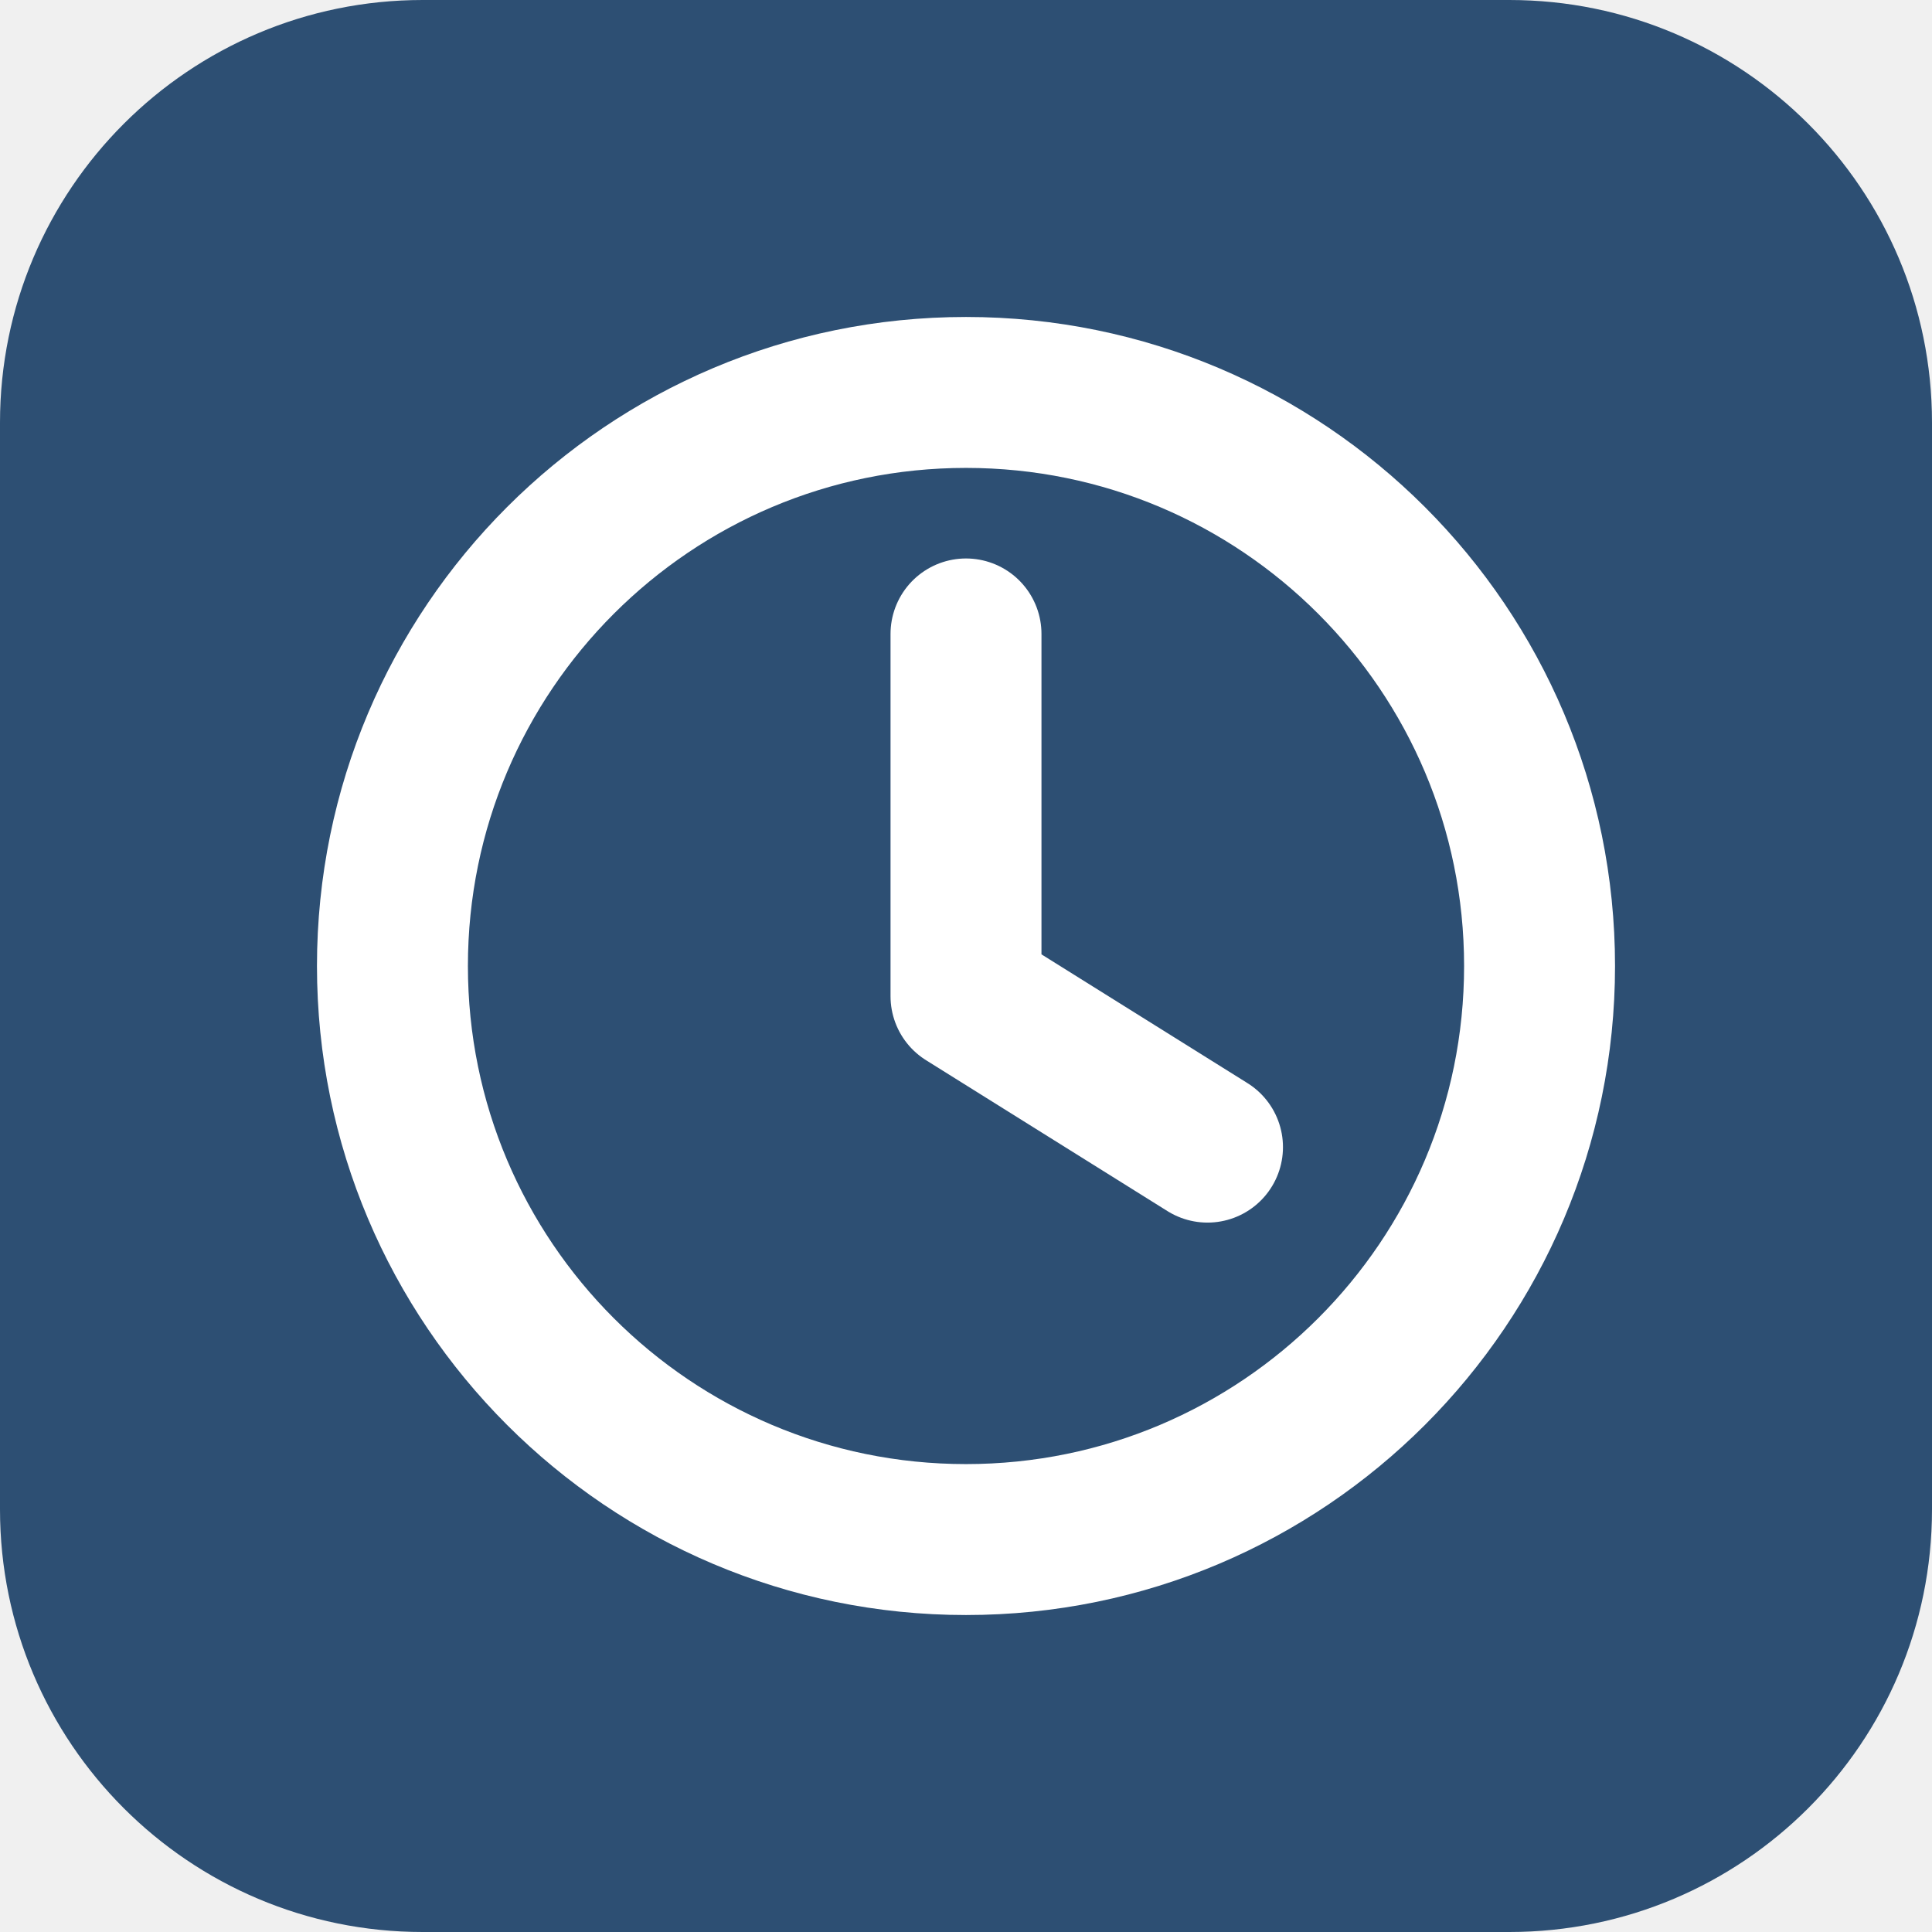
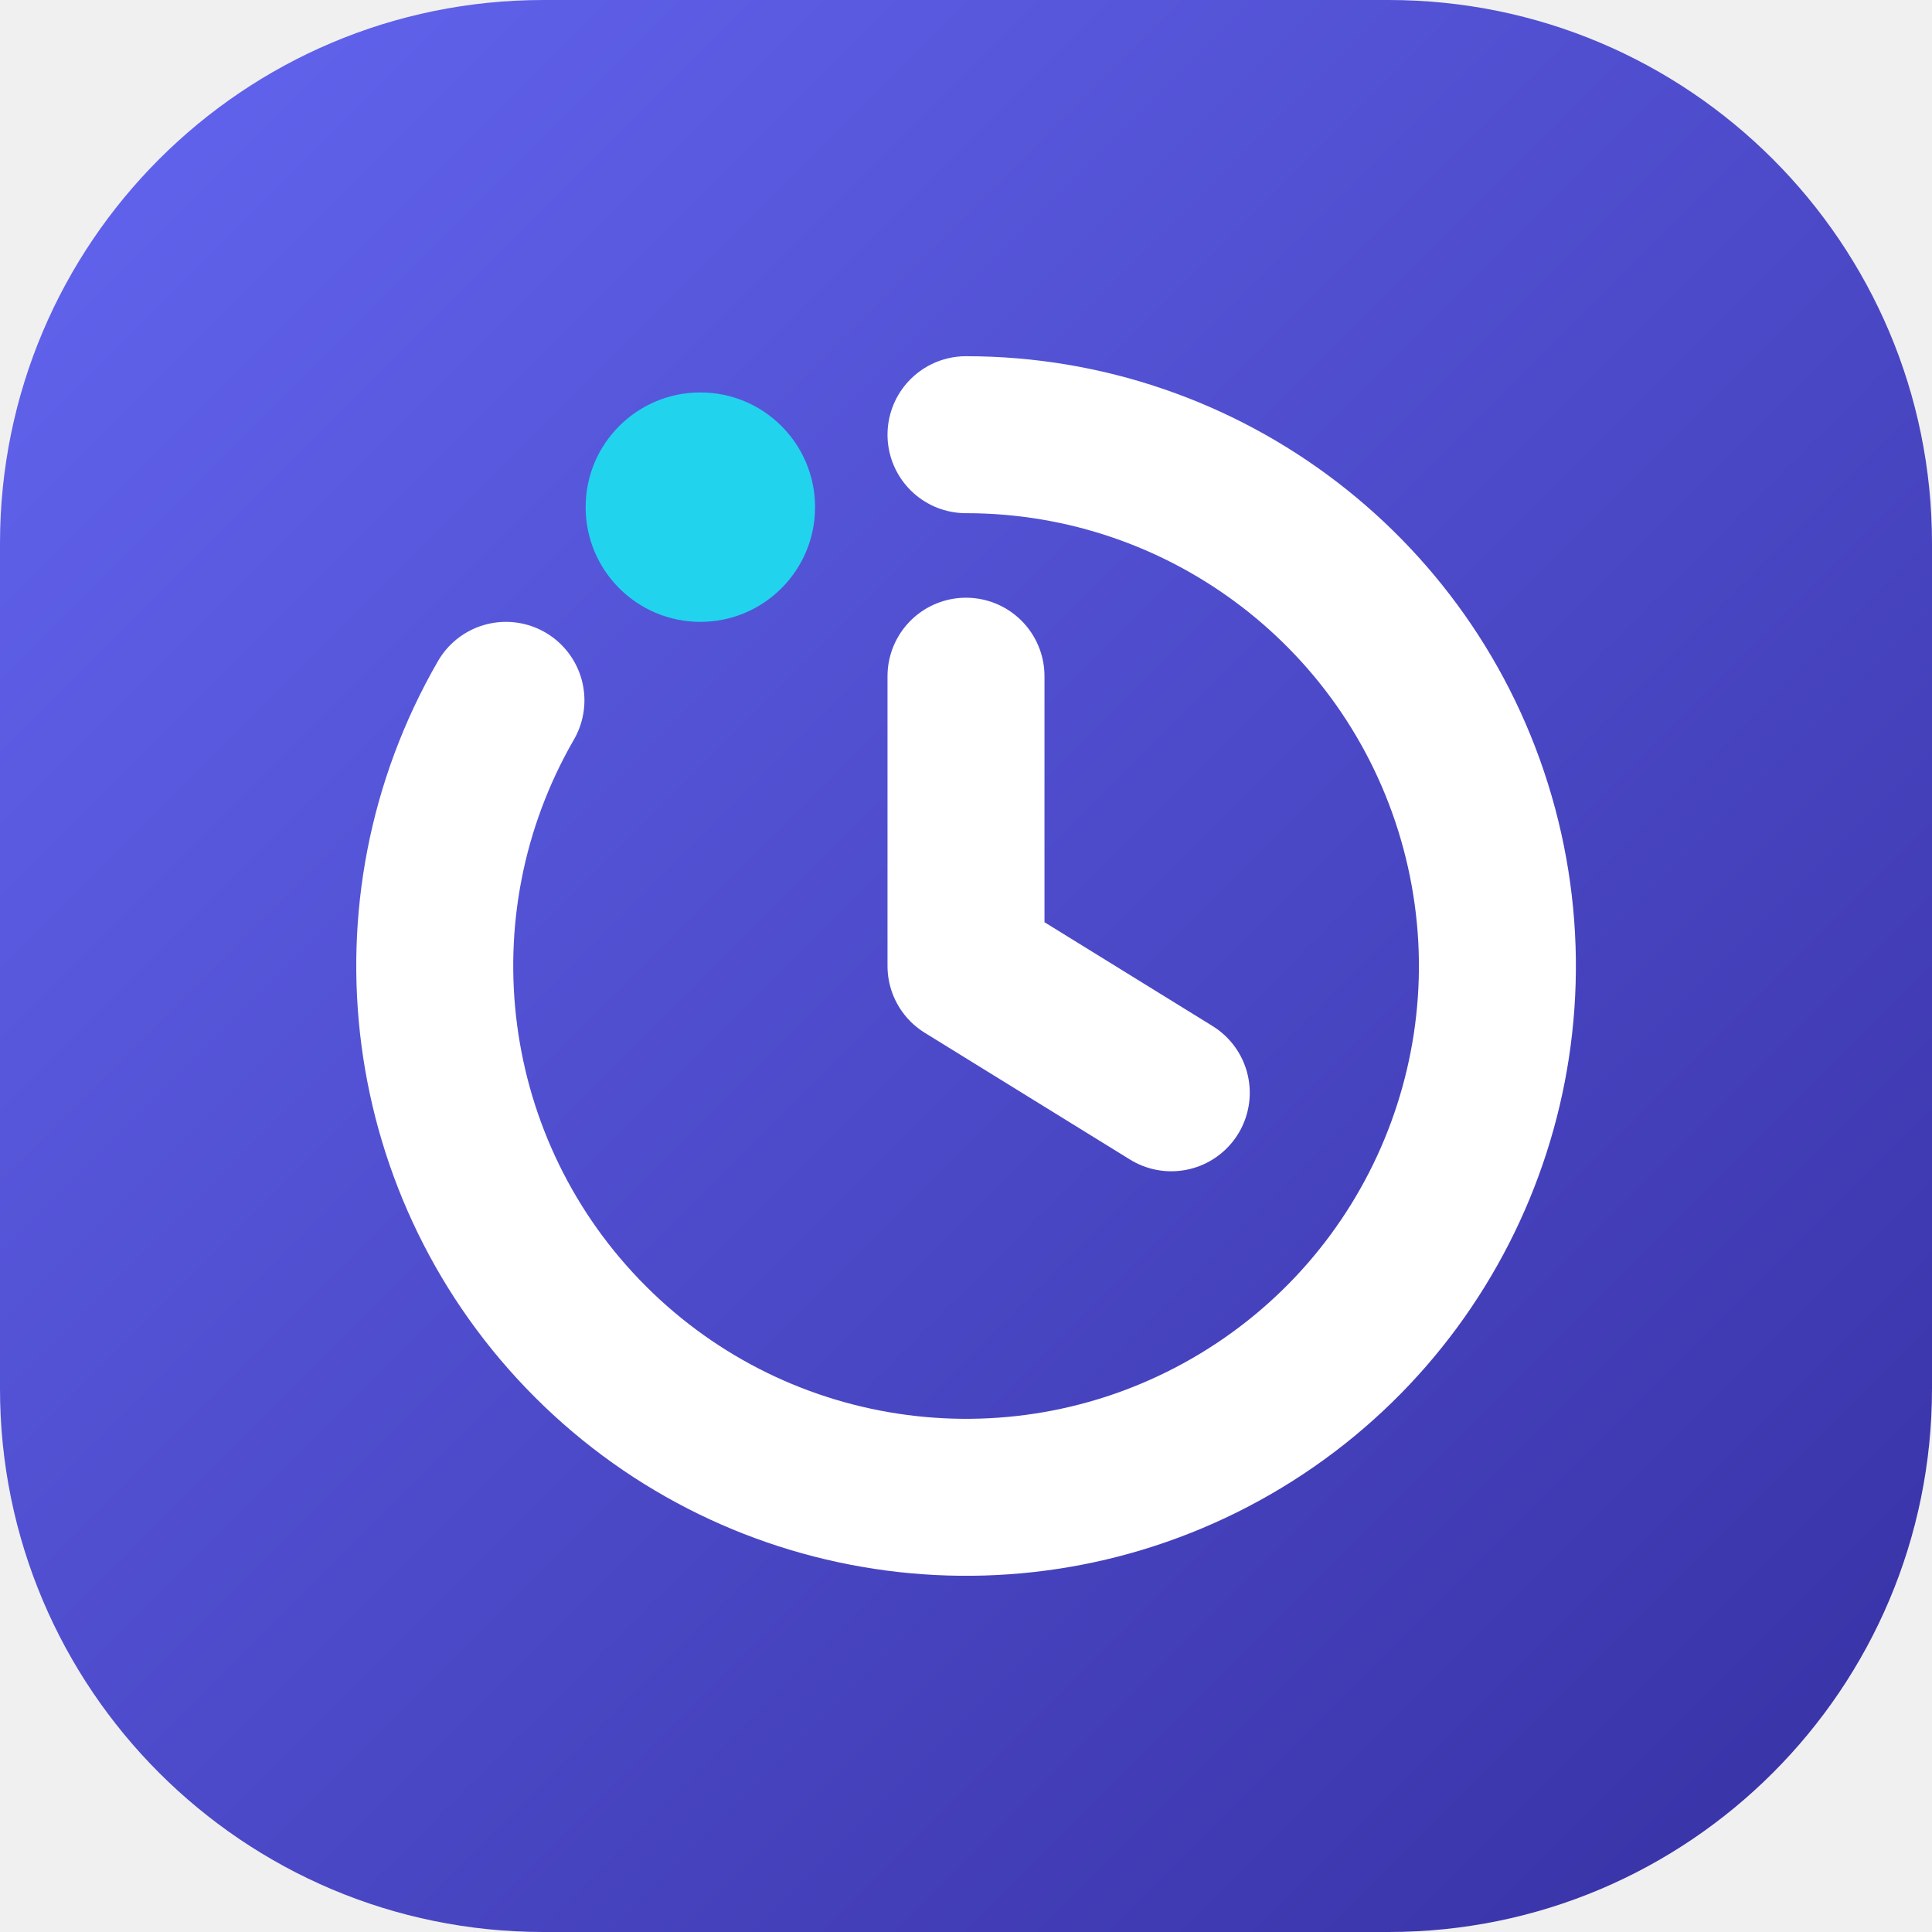
- <svg xmlns="http://www.w3.org/2000/svg" viewBox="0 0 64 64" width="64" height="64">
-   <rect width="64" height="64" rx="14" fill="#2d4f73" />
-   <circle cx="32" cy="32" r="19" fill="none" stroke="#ffffff" stroke-width="5" />
-   <path d="M32 21v12l8 5" fill="none" stroke="#ffffff" stroke-width="5" stroke-linecap="round" stroke-linejoin="round" />
+ <svg xmlns="http://www.w3.org/2000/svg" viewBox="0 0 32 32" width="64" height="64">
+   <defs>
+     <linearGradient id="g" x1="0" y1="0" x2="32" y2="32" gradientUnits="userSpaceOnUse">
+       <stop offset="0" stop-color="#6366f1" />
+       <stop offset="1" stop-color="#3730a3" />
+     </linearGradient>
+   </defs>
+   <rect width="32" height="32" rx="9" fill="url(#g)" />
+   <path d="M16 7.2a8.8 8.8 0 1 1-7.62 4.4" fill="none" stroke="#fff" stroke-width="2.6" stroke-linecap="round" />
+   <path d="M16 11.2V16l3.4 2.1" fill="none" stroke="#fff" stroke-width="2.6" stroke-linecap="round" stroke-linejoin="round" />
+   <circle cx="11.6" cy="8.4" r="1.9" fill="#22d3ee" />
</svg>
